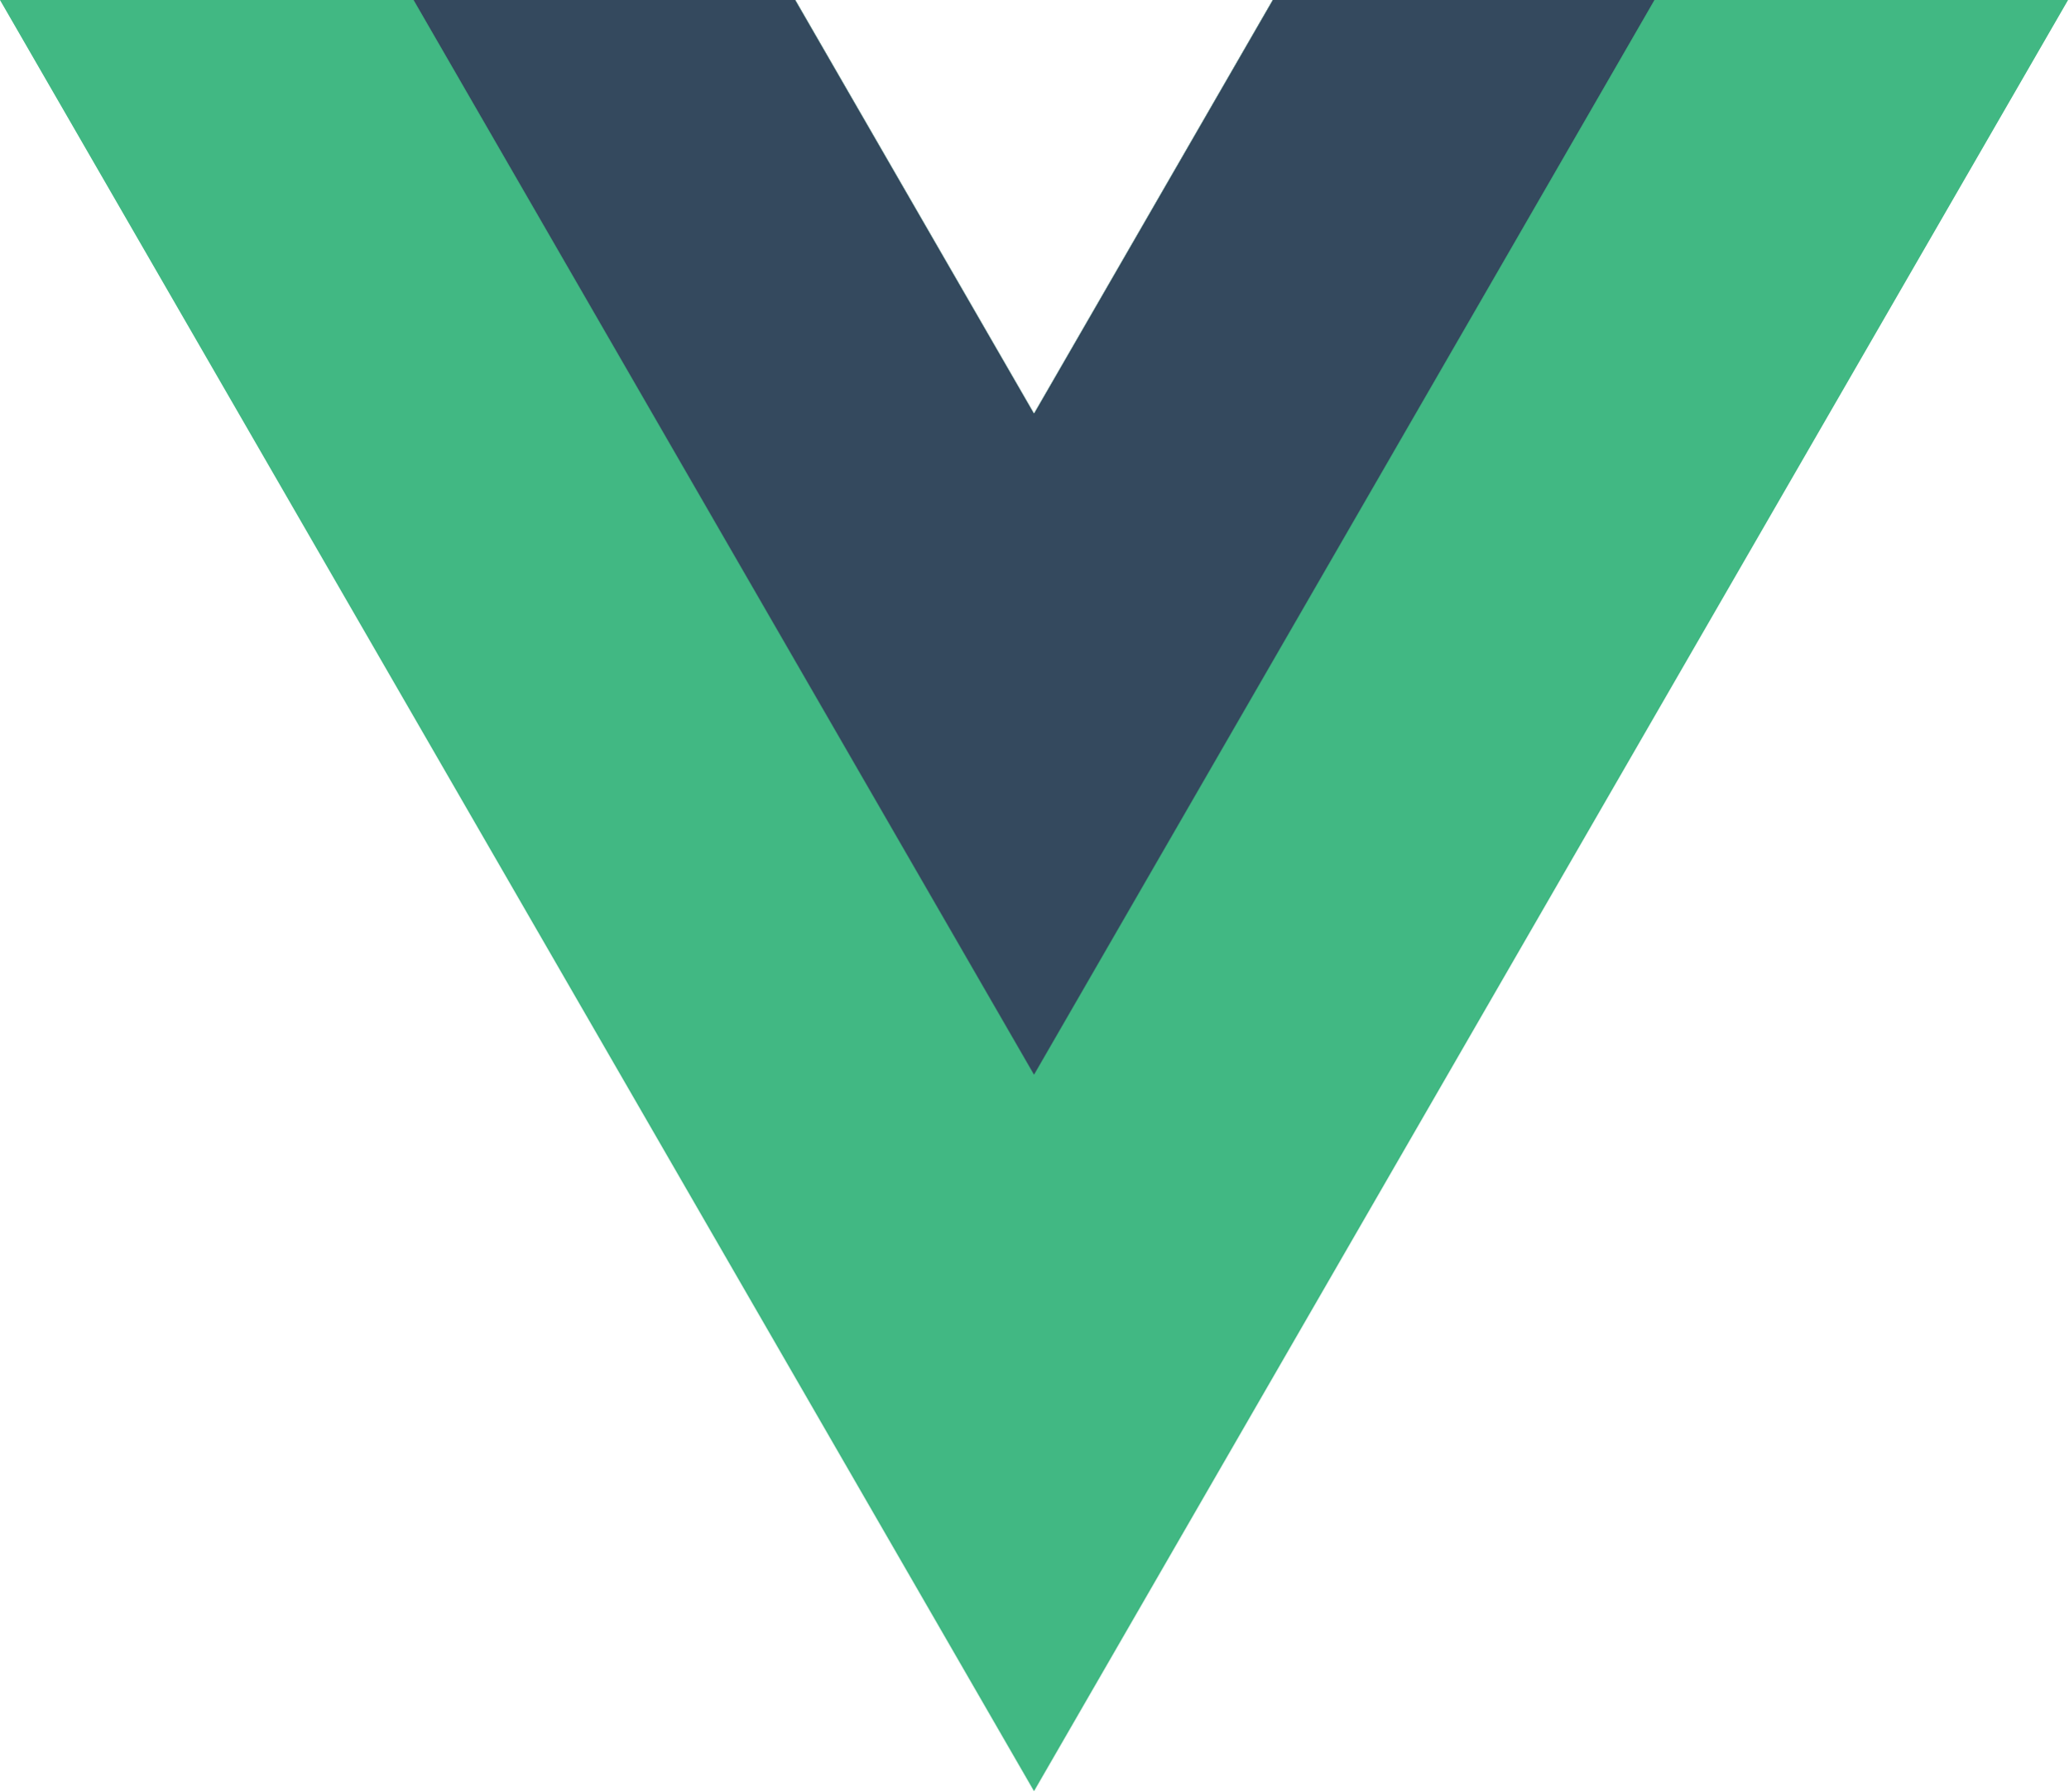
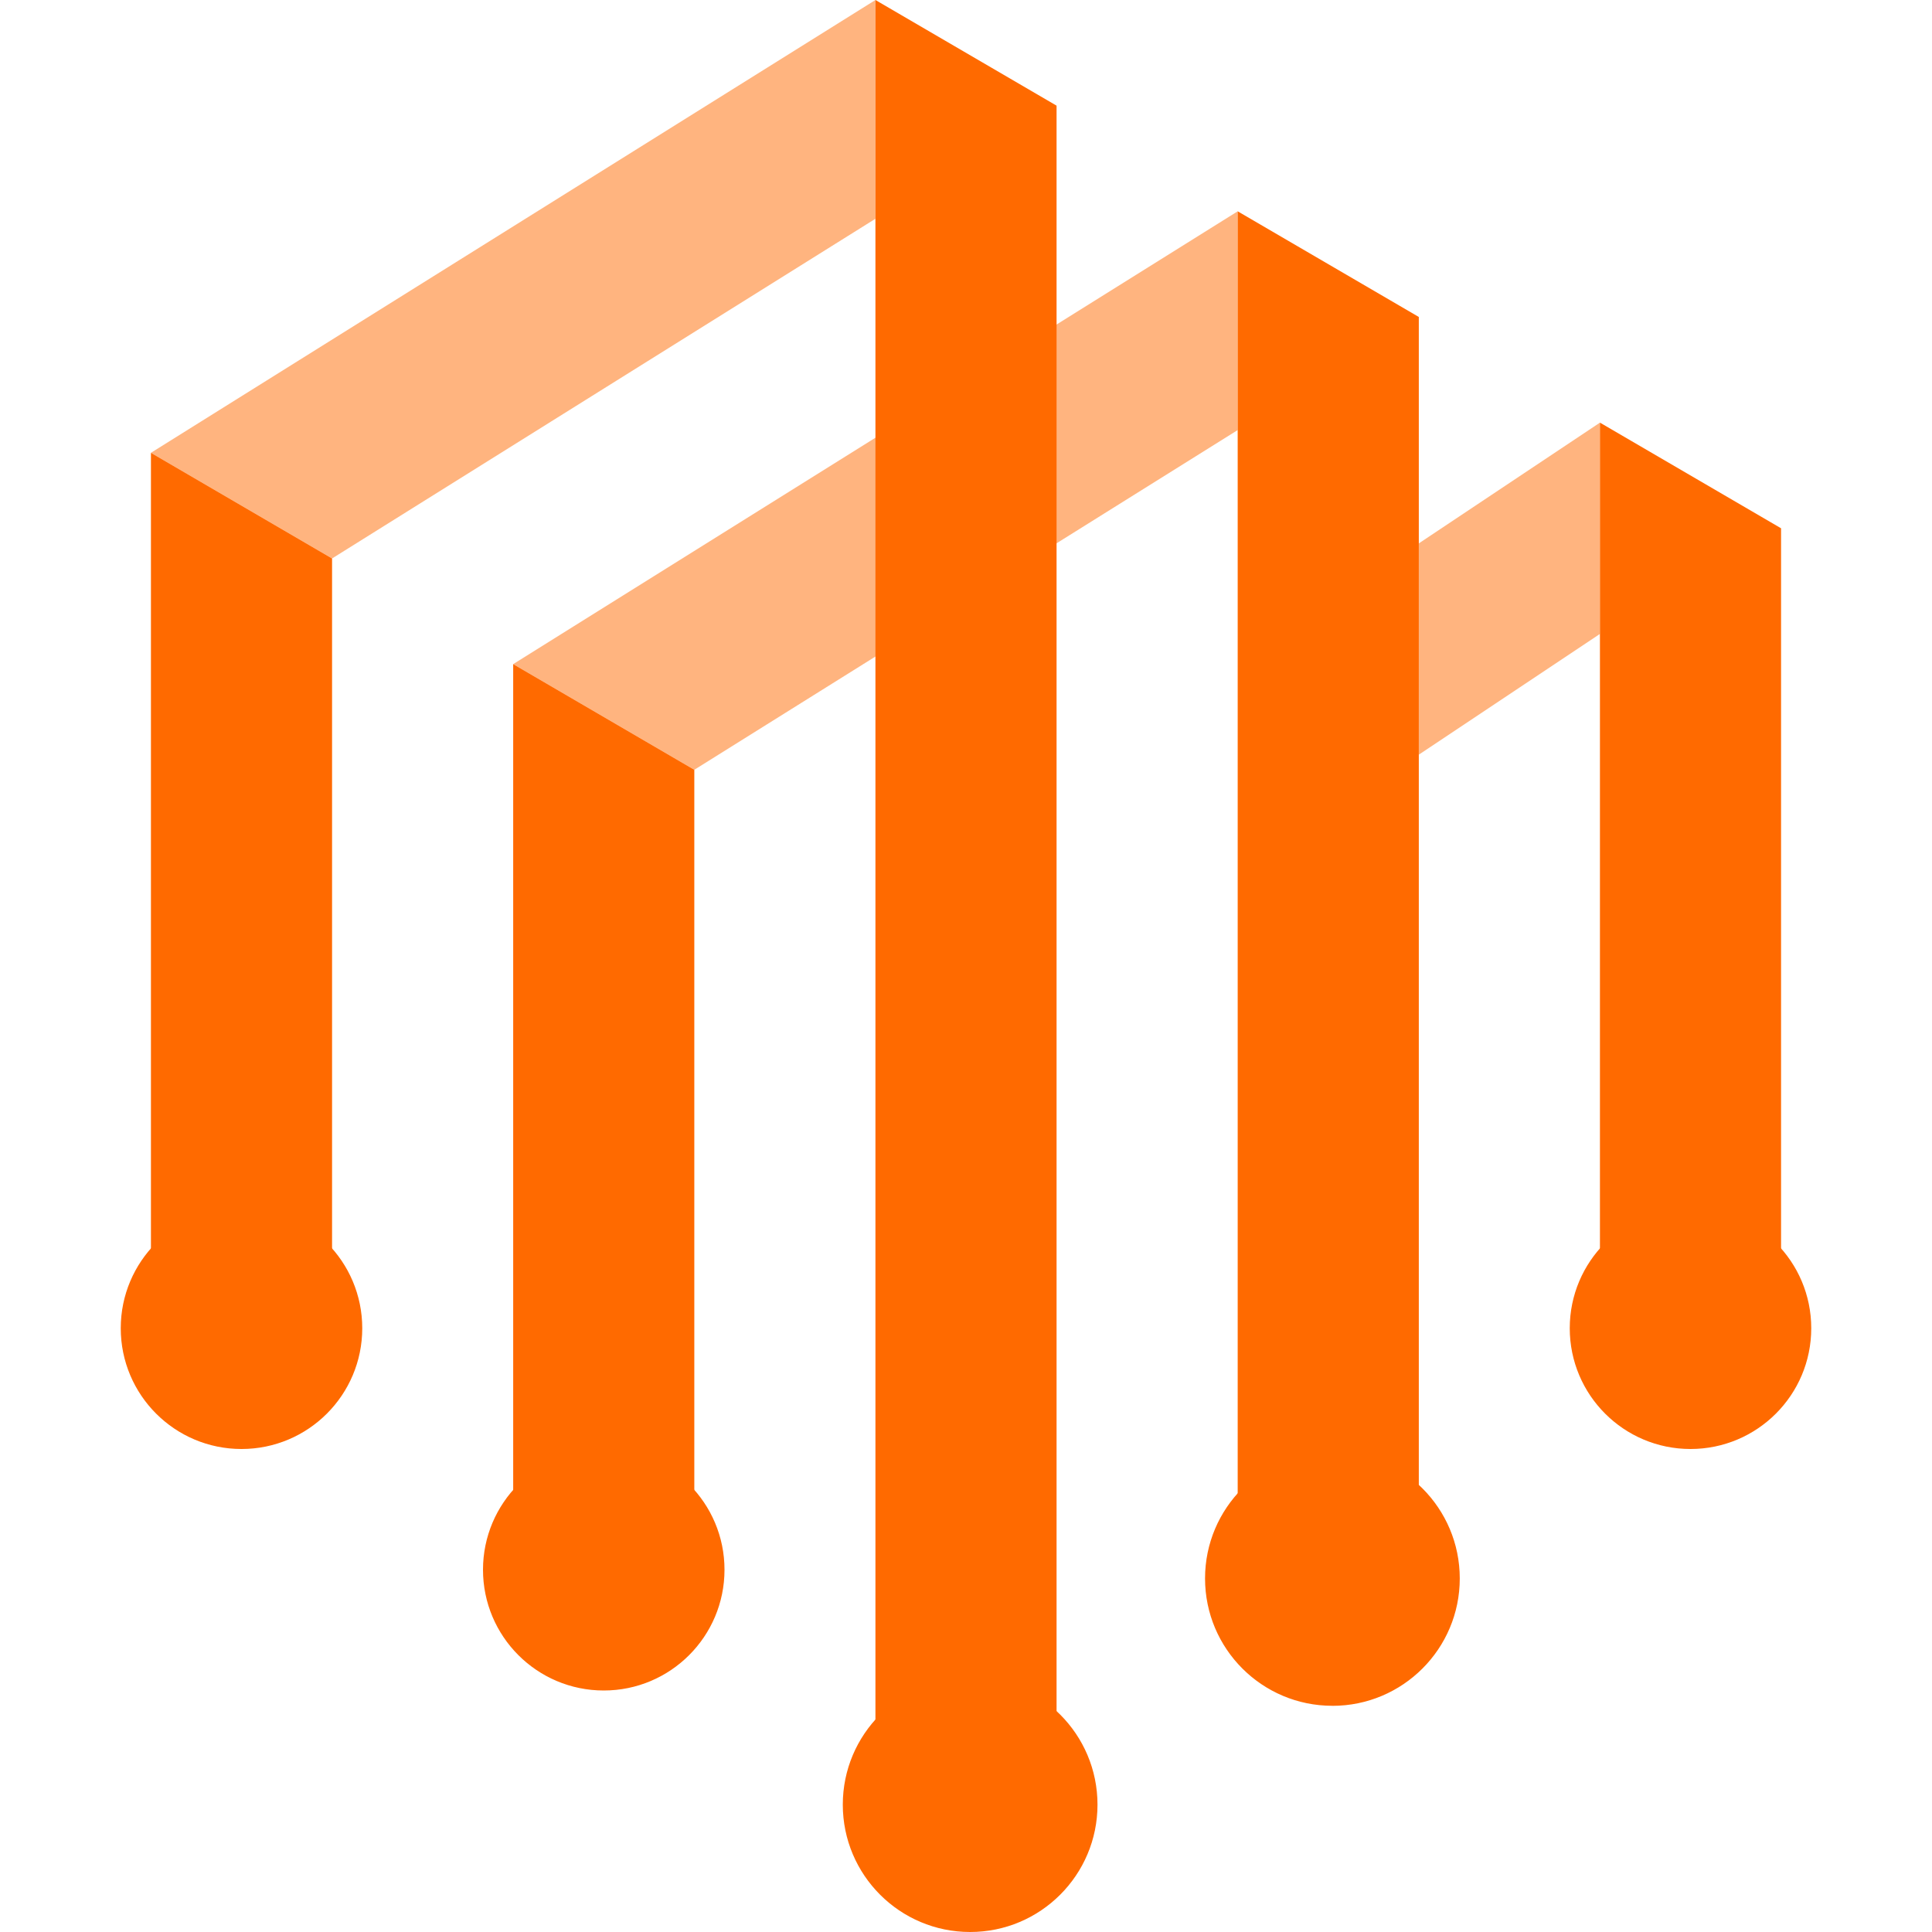
- <svg xmlns="http://www.w3.org/2000/svg" viewBox="0 0 261.76 226.69">
-   <path d="M161.096.001l-30.225 52.351L100.647.001H-.005l130.877 226.688L261.749.001z" fill="#41b883" />
-   <path d="M161.096.001l-30.225 52.351L100.647.001H52.346l78.526 136.01L209.398.001z" fill="#34495e" />
+ <svg xmlns="http://www.w3.org/2000/svg" width="48" height="48">
+   <g fill="#FF6A00" fill-rule="evenodd">
+     <path d="M17.25 19.125V39h-4.5V16.5z" />
+     <path opacity=".5" d="M12.75 16.5l4.5 2.625 13.5-8.44V5.25zm27-6l-4.5 3v5.25l4.5-3z" />
+     <path d="M30.75 5.25V39h4.5V7.875zm9 5.25v23.25h4.5V13.125z" />
+     <path opacity=".5" d="M3.75 11.25l4.5 2.625 13.5-8.44V0z" />
+     <path d="M21.75 5.434V45h4.5V2.625L21.75 0zm-13.5 8.441v20.25h-4.5V11.25z" />
+     <path d="M6 36a3 3 0 110-6 3 3 0 010 6zm36 0a3 3 0 110-6 3 3 0 010 6zm-27 6a3 3 0 110-6 3 3 0 010 6zm18.103.38a3.164 3.164 0 110-6.328 3.164 3.164 0 010 6.329zm-9 5.62a3.164 3.164 0 110-6.328 3.164 3.164 0 010 6.328z" />
+   </g>
</svg>
